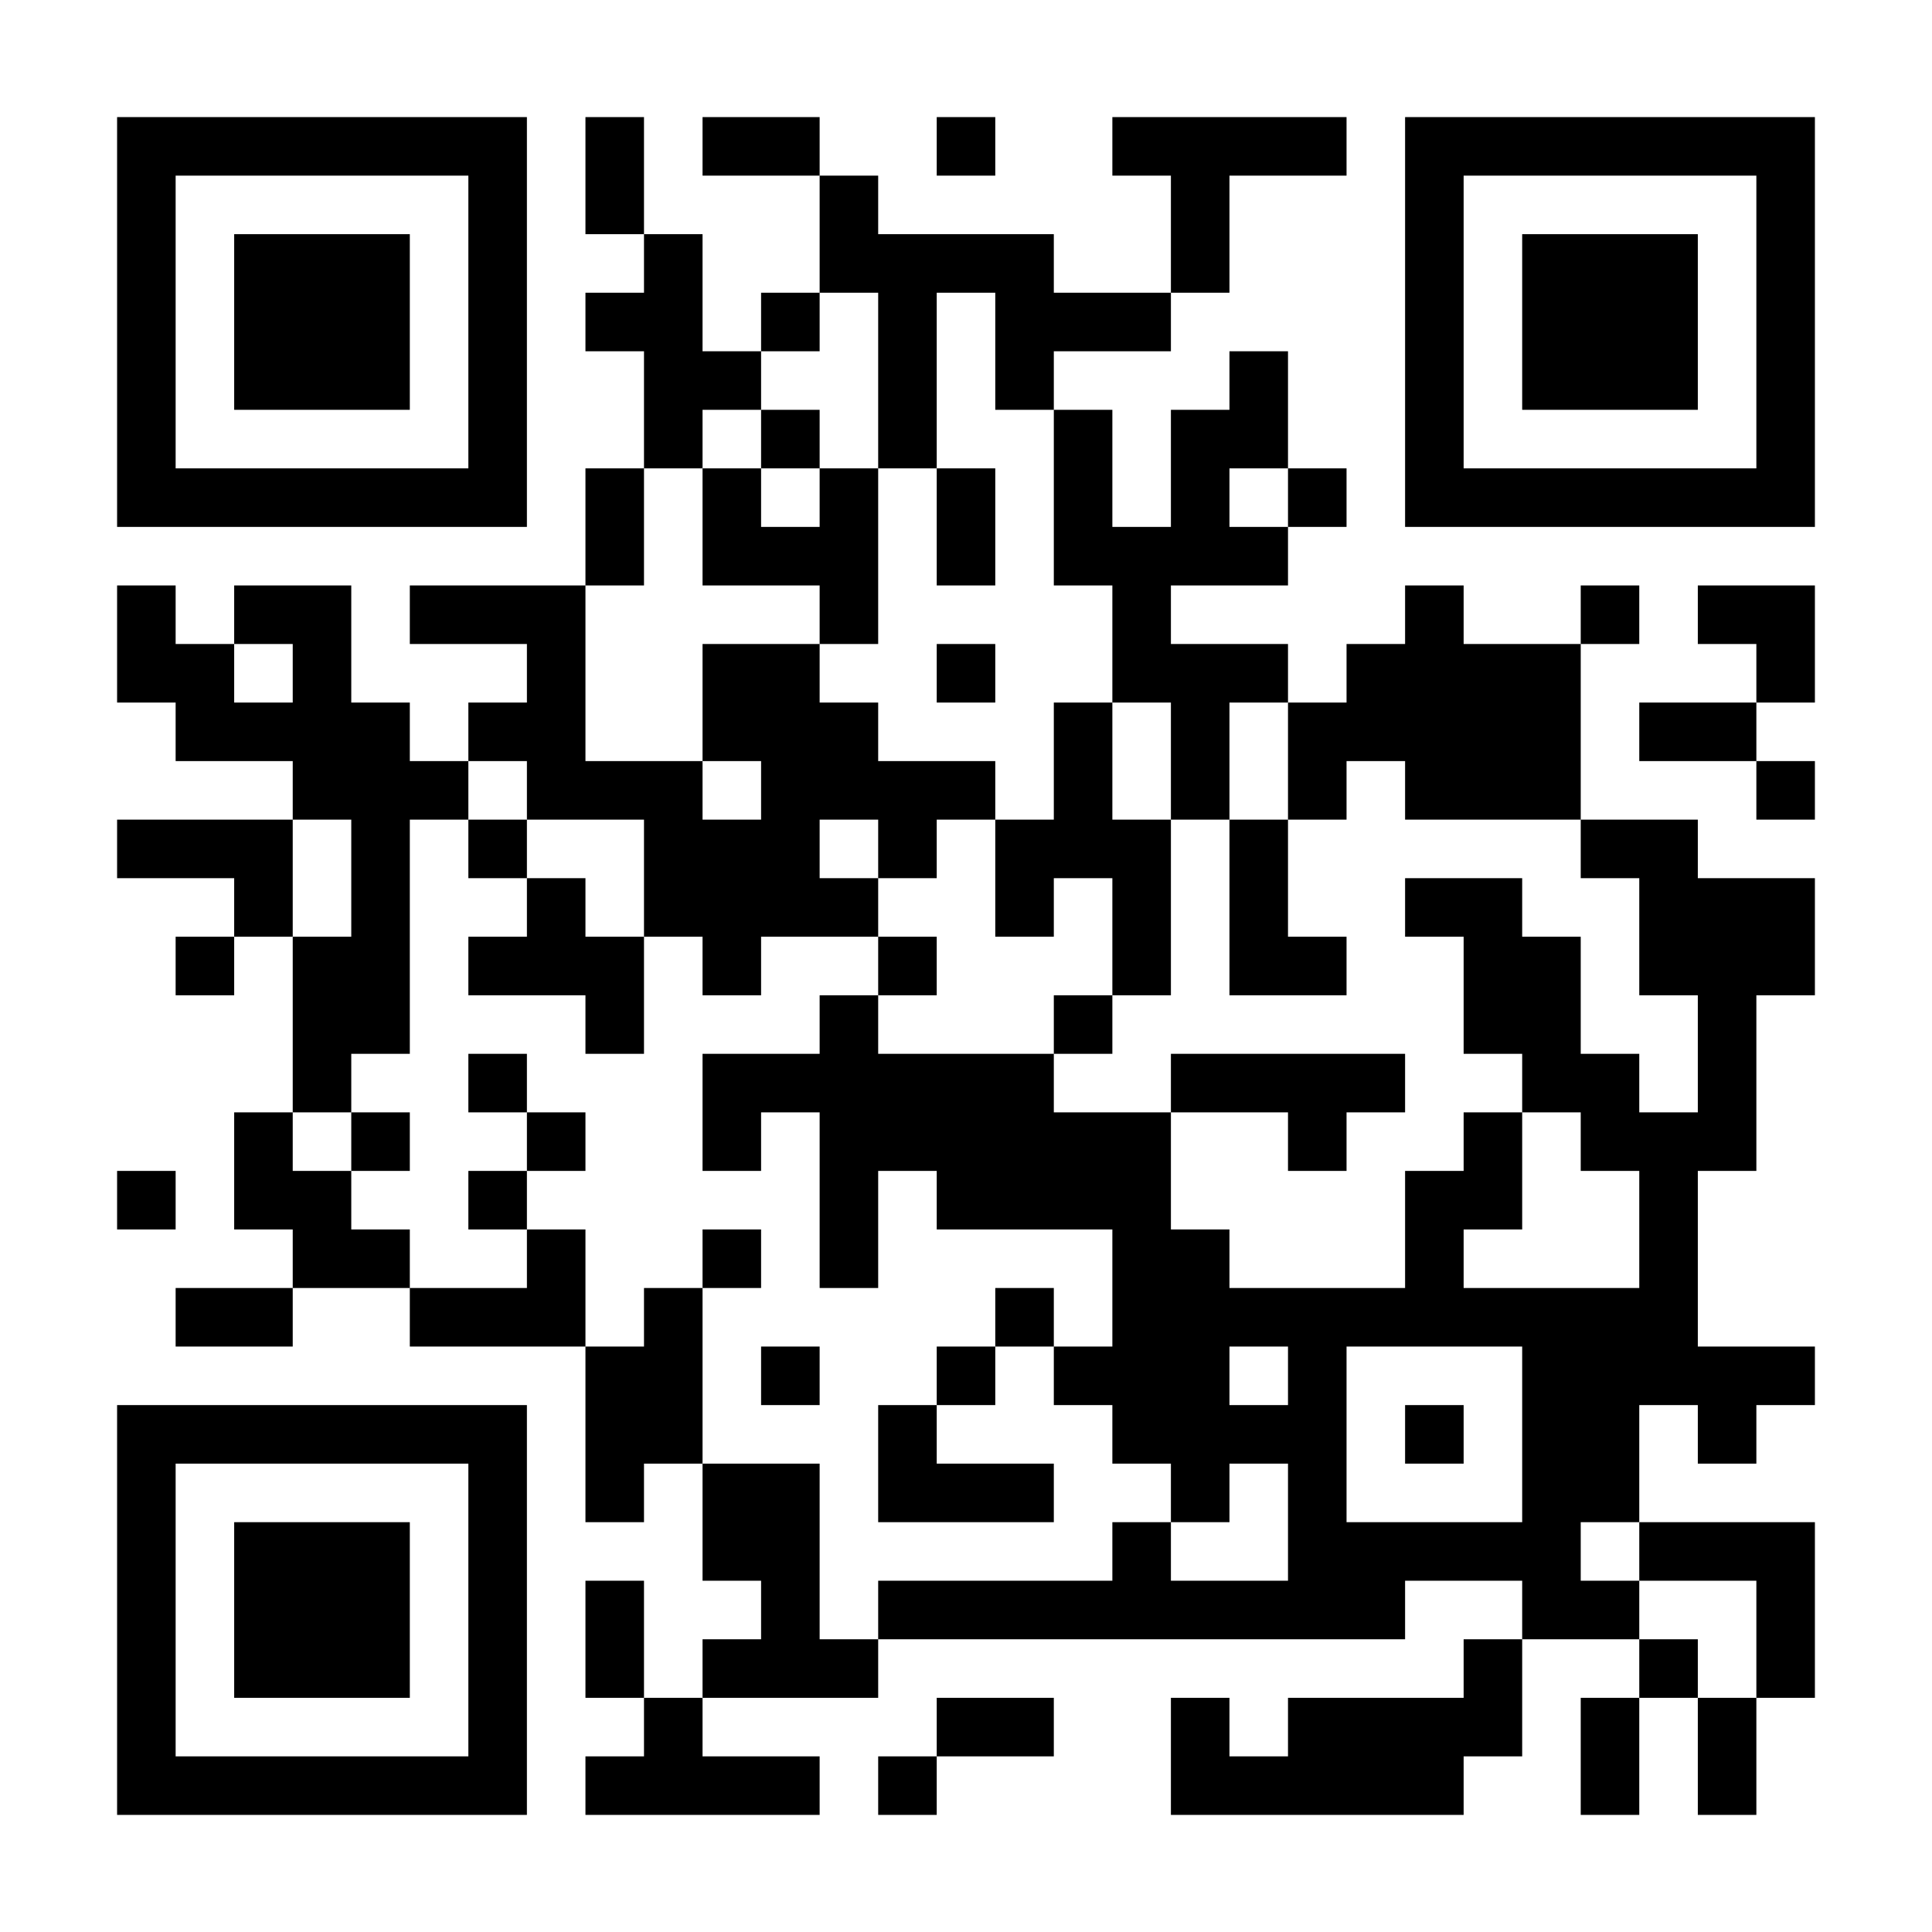
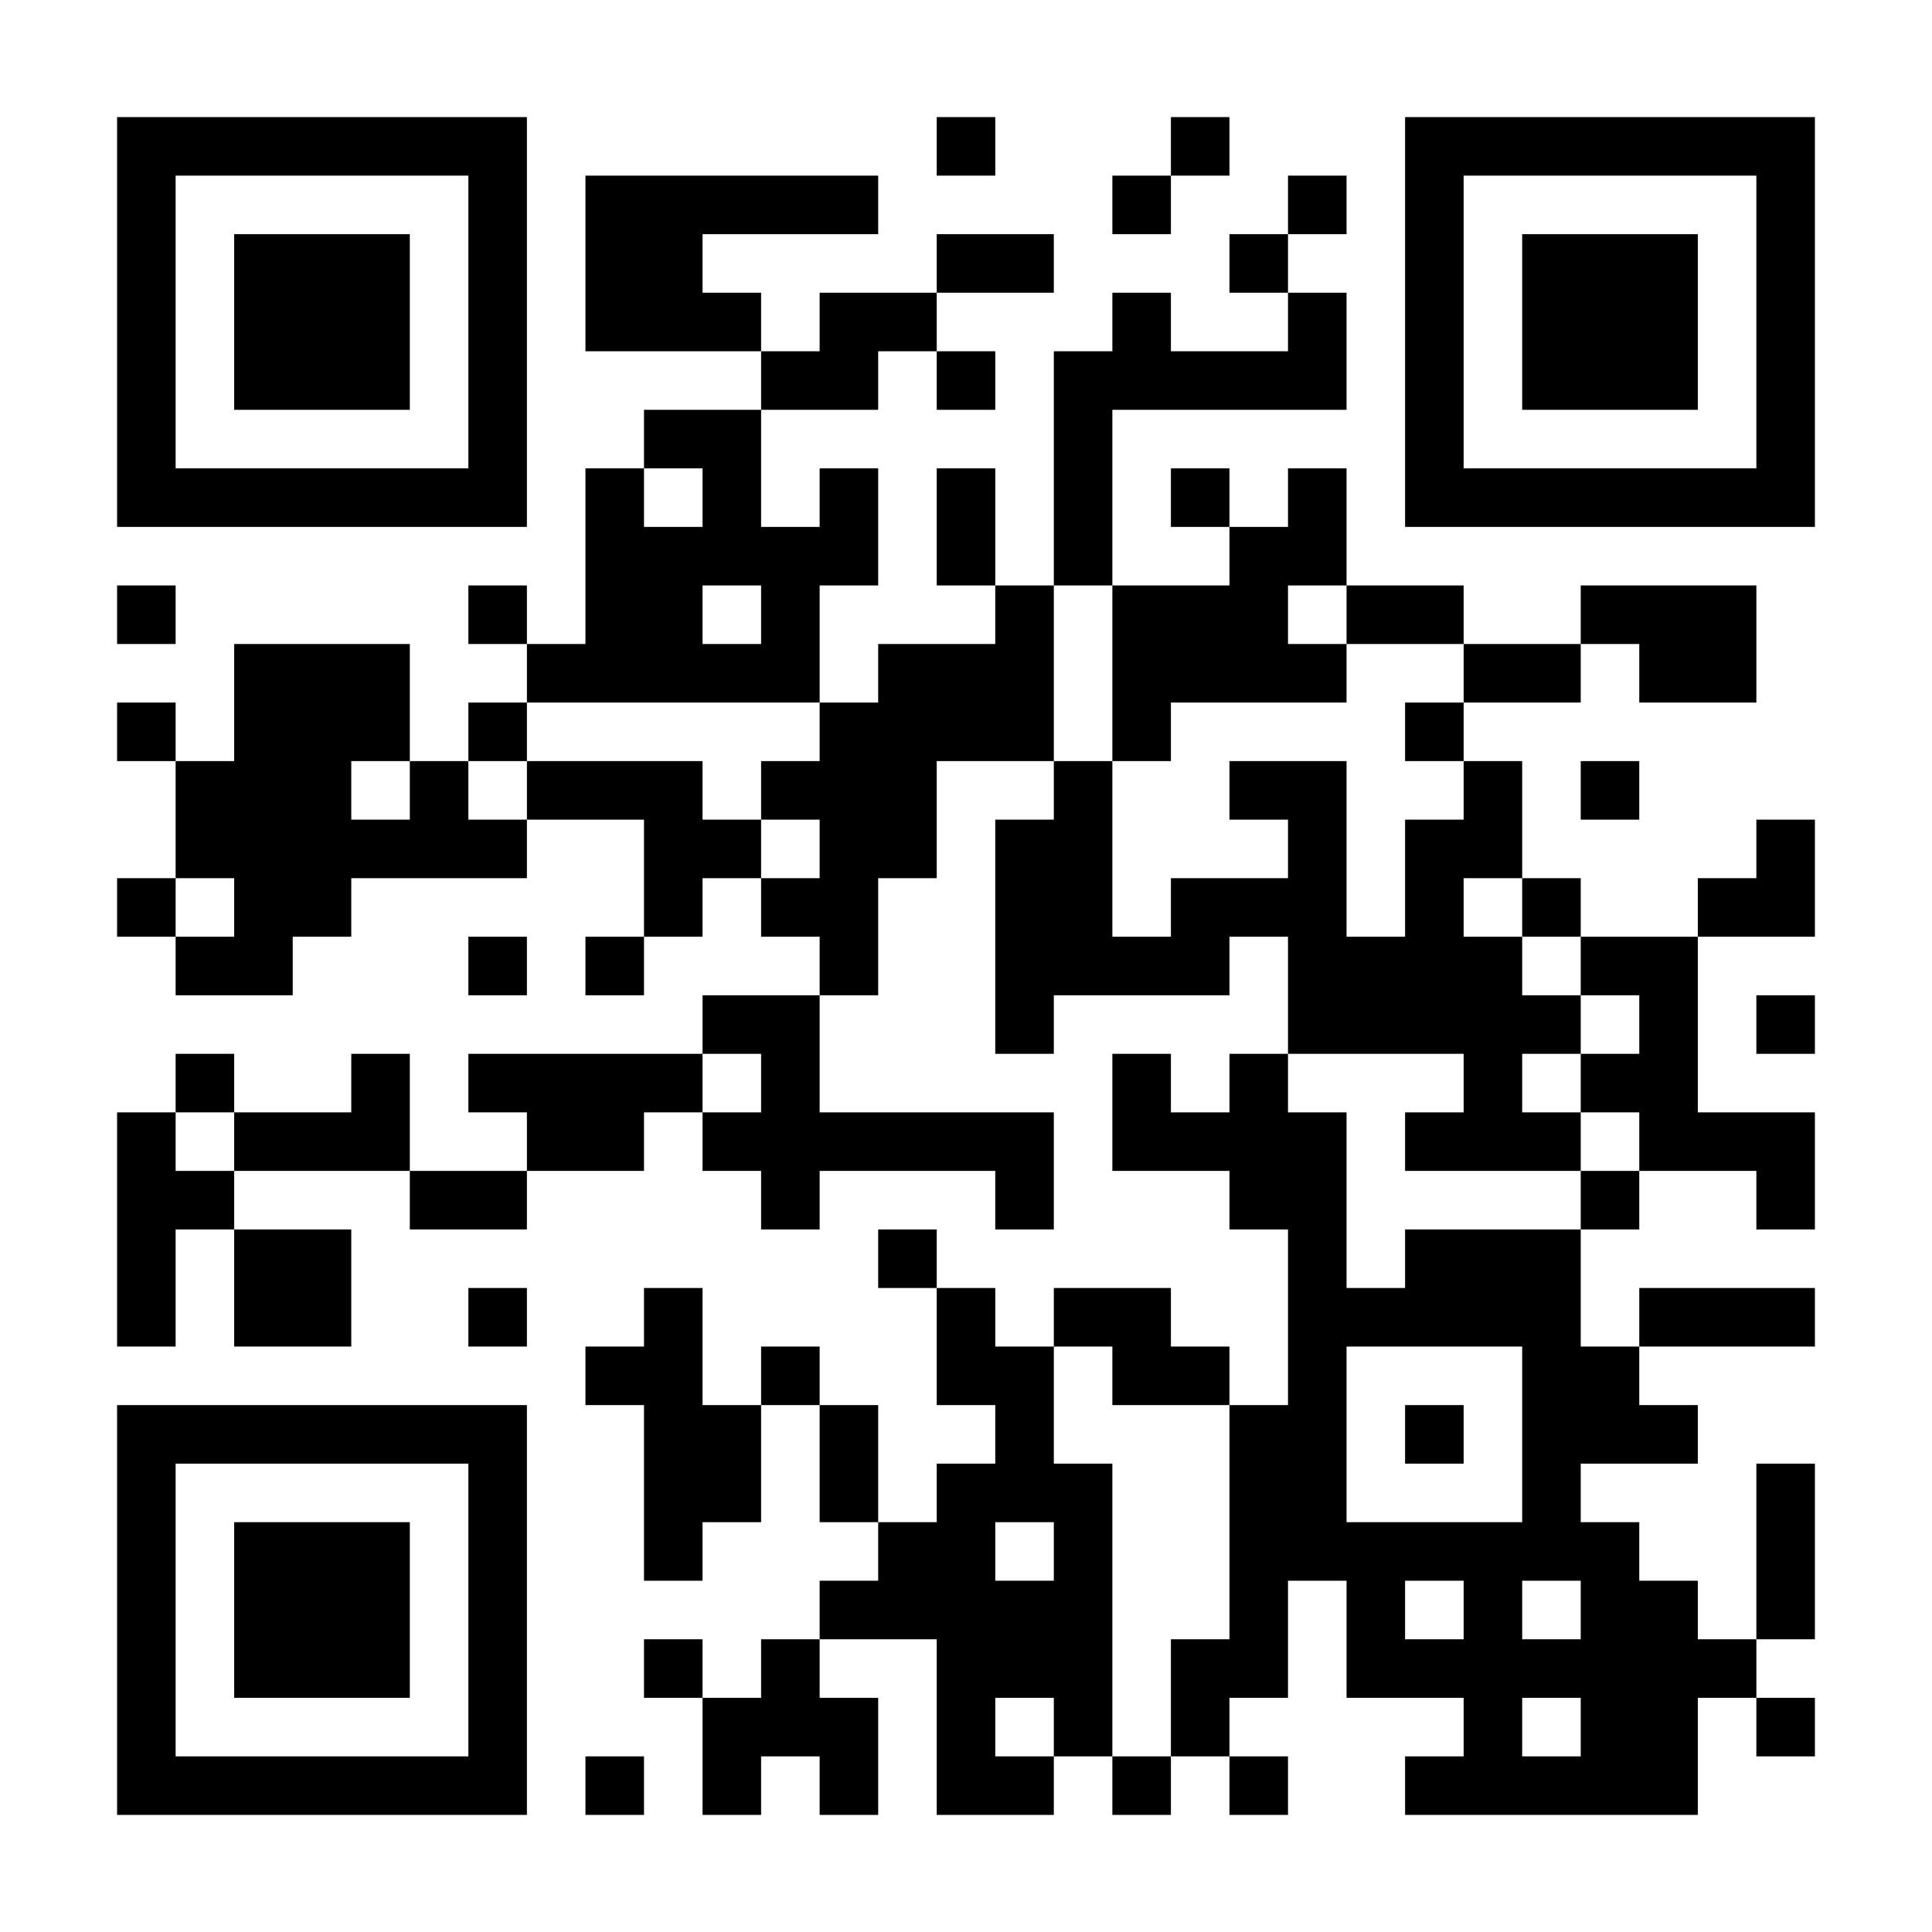
<svg xmlns="http://www.w3.org/2000/svg" width="66mm" height="66mm" version="1.1" viewBox="0 0 66 66">
-   <path d="M4,4H6V6H4zM6,4H8V6H6zM8,4H10V6H8zM10,4H12V6H10zM12,4H14V6H12zM14,4H16V6H14zM16,4H18V6H16zM20,4H22V6H20zM24,4H26V6H24zM26,4H28V6H26zM32,4H34V6H32zM38,4H40V6H38zM40,4H42V6H40zM42,4H44V6H42zM44,4H46V6H44zM48,4H50V6H48zM50,4H52V6H50zM52,4H54V6H52zM54,4H56V6H54zM56,4H58V6H56zM58,4H60V6H58zM60,4H62V6H60zM4,6H6V8H4zM16,6H18V8H16zM20,6H22V8H20zM28,6H30V8H28zM40,6H42V8H40zM48,6H50V8H48zM60,6H62V8H60zM4,8H6V10H4zM8,8H10V10H8zM10,8H12V10H10zM12,8H14V10H12zM16,8H18V10H16zM22,8H24V10H22zM28,8H30V10H28zM30,8H32V10H30zM32,8H34V10H32zM34,8H36V10H34zM40,8H42V10H40zM48,8H50V10H48zM52,8H54V10H52zM54,8H56V10H54zM56,8H58V10H56zM60,8H62V10H60zM4,10H6V12H4zM8,10H10V12H8zM10,10H12V12H10zM12,10H14V12H12zM16,10H18V12H16zM20,10H22V12H20zM22,10H24V12H22zM26,10H28V12H26zM30,10H32V12H30zM34,10H36V12H34zM36,10H38V12H36zM38,10H40V12H38zM48,10H50V12H48zM52,10H54V12H52zM54,10H56V12H54zM56,10H58V12H56zM60,10H62V12H60zM4,12H6V14H4zM8,12H10V14H8zM10,12H12V14H10zM12,12H14V14H12zM16,12H18V14H16zM22,12H24V14H22zM24,12H26V14H24zM30,12H32V14H30zM34,12H36V14H34zM42,12H44V14H42zM48,12H50V14H48zM52,12H54V14H52zM54,12H56V14H54zM56,12H58V14H56zM60,12H62V14H60zM4,14H6V16H4zM16,14H18V16H16zM22,14H24V16H22zM26,14H28V16H26zM30,14H32V16H30zM36,14H38V16H36zM40,14H42V16H40zM42,14H44V16H42zM48,14H50V16H48zM60,14H62V16H60zM4,16H6V18H4zM6,16H8V18H6zM8,16H10V18H8zM10,16H12V18H10zM12,16H14V18H12zM14,16H16V18H14zM16,16H18V18H16zM20,16H22V18H20zM24,16H26V18H24zM28,16H30V18H28zM32,16H34V18H32zM36,16H38V18H36zM40,16H42V18H40zM44,16H46V18H44zM48,16H50V18H48zM50,16H52V18H50zM52,16H54V18H52zM54,16H56V18H54zM56,16H58V18H56zM58,16H60V18H58zM60,16H62V18H60zM20,18H22V20H20zM24,18H26V20H24zM26,18H28V20H26zM28,18H30V20H28zM32,18H34V20H32zM36,18H38V20H36zM38,18H40V20H38zM40,18H42V20H40zM42,18H44V20H42zM4,20H6V22H4zM8,20H10V22H8zM10,20H12V22H10zM14,20H16V22H14zM16,20H18V22H16zM18,20H20V22H18zM28,20H30V22H28zM38,20H40V22H38zM48,20H50V22H48zM54,20H56V22H54zM58,20H60V22H58zM60,20H62V22H60zM4,22H6V24H4zM6,22H8V24H6zM10,22H12V24H10zM18,22H20V24H18zM24,22H26V24H24zM26,22H28V24H26zM32,22H34V24H32zM38,22H40V24H38zM40,22H42V24H40zM42,22H44V24H42zM46,22H48V24H46zM48,22H50V24H48zM50,22H52V24H50zM52,22H54V24H52zM60,22H62V24H60zM6,24H8V26H6zM8,24H10V26H8zM10,24H12V26H10zM12,24H14V26H12zM16,24H18V26H16zM18,24H20V26H18zM24,24H26V26H24zM26,24H28V26H26zM28,24H30V26H28zM36,24H38V26H36zM40,24H42V26H40zM44,24H46V26H44zM46,24H48V26H46zM48,24H50V26H48zM50,24H52V26H50zM52,24H54V26H52zM56,24H58V26H56zM58,24H60V26H58zM10,26H12V28H10zM12,26H14V28H12zM14,26H16V28H14zM18,26H20V28H18zM20,26H22V28H20zM22,26H24V28H22zM26,26H28V28H26zM28,26H30V28H28zM30,26H32V28H30zM32,26H34V28H32zM36,26H38V28H36zM40,26H42V28H40zM44,26H46V28H44zM48,26H50V28H48zM50,26H52V28H50zM52,26H54V28H52zM60,26H62V28H60zM4,28H6V30H4zM6,28H8V30H6zM8,28H10V30H8zM12,28H14V30H12zM16,28H18V30H16zM22,28H24V30H22zM24,28H26V30H24zM26,28H28V30H26zM30,28H32V30H30zM34,28H36V30H34zM36,28H38V30H36zM38,28H40V30H38zM42,28H44V30H42zM54,28H56V30H54zM56,28H58V30H56zM8,30H10V32H8zM12,30H14V32H12zM18,30H20V32H18zM22,30H24V32H22zM24,30H26V32H24zM26,30H28V32H26zM28,30H30V32H28zM34,30H36V32H34zM38,30H40V32H38zM42,30H44V32H42zM48,30H50V32H48zM50,30H52V32H50zM56,30H58V32H56zM58,30H60V32H58zM60,30H62V32H60zM6,32H8V34H6zM10,32H12V34H10zM12,32H14V34H12zM16,32H18V34H16zM18,32H20V34H18zM20,32H22V34H20zM24,32H26V34H24zM30,32H32V34H30zM38,32H40V34H38zM42,32H44V34H42zM44,32H46V34H44zM50,32H52V34H50zM52,32H54V34H52zM56,32H58V34H56zM58,32H60V34H58zM60,32H62V34H60zM10,34H12V36H10zM12,34H14V36H12zM20,34H22V36H20zM28,34H30V36H28zM36,34H38V36H36zM50,34H52V36H50zM52,34H54V36H52zM58,34H60V36H58zM10,36H12V38H10zM16,36H18V38H16zM24,36H26V38H24zM26,36H28V38H26zM28,36H30V38H28zM30,36H32V38H30zM32,36H34V38H32zM34,36H36V38H34zM40,36H42V38H40zM42,36H44V38H42zM44,36H46V38H44zM46,36H48V38H46zM52,36H54V38H52zM54,36H56V38H54zM58,36H60V38H58zM8,38H10V40H8zM12,38H14V40H12zM18,38H20V40H18zM24,38H26V40H24zM28,38H30V40H28zM30,38H32V40H30zM32,38H34V40H32zM34,38H36V40H34zM36,38H38V40H36zM38,38H40V40H38zM44,38H46V40H44zM50,38H52V40H50zM54,38H56V40H54zM56,38H58V40H56zM58,38H60V40H58zM4,40H6V42H4zM8,40H10V42H8zM10,40H12V42H10zM16,40H18V42H16zM28,40H30V42H28zM32,40H34V42H32zM34,40H36V42H34zM36,40H38V42H36zM38,40H40V42H38zM48,40H50V42H48zM50,40H52V42H50zM56,40H58V42H56zM10,42H12V44H10zM12,42H14V44H12zM18,42H20V44H18zM24,42H26V44H24zM28,42H30V44H28zM38,42H40V44H38zM40,42H42V44H40zM48,42H50V44H48zM56,42H58V44H56zM6,44H8V46H6zM8,44H10V46H8zM14,44H16V46H14zM16,44H18V46H16zM18,44H20V46H18zM22,44H24V46H22zM34,44H36V46H34zM38,44H40V46H38zM40,44H42V46H40zM42,44H44V46H42zM44,44H46V46H44zM46,44H48V46H46zM48,44H50V46H48zM50,44H52V46H50zM52,44H54V46H52zM54,44H56V46H54zM56,44H58V46H56zM20,46H22V48H20zM22,46H24V48H22zM26,46H28V48H26zM32,46H34V48H32zM36,46H38V48H36zM38,46H40V48H38zM40,46H42V48H40zM44,46H46V48H44zM52,46H54V48H52zM54,46H56V48H54zM56,46H58V48H56zM58,46H60V48H58zM60,46H62V48H60zM4,48H6V50H4zM6,48H8V50H6zM8,48H10V50H8zM10,48H12V50H10zM12,48H14V50H12zM14,48H16V50H14zM16,48H18V50H16zM20,48H22V50H20zM22,48H24V50H22zM30,48H32V50H30zM38,48H40V50H38zM40,48H42V50H40zM42,48H44V50H42zM44,48H46V50H44zM48,48H50V50H48zM52,48H54V50H52zM54,48H56V50H54zM58,48H60V50H58zM4,50H6V52H4zM16,50H18V52H16zM20,50H22V52H20zM24,50H26V52H24zM26,50H28V52H26zM30,50H32V52H30zM32,50H34V52H32zM34,50H36V52H34zM40,50H42V52H40zM44,50H46V52H44zM52,50H54V52H52zM54,50H56V52H54zM4,52H6V54H4zM8,52H10V54H8zM10,52H12V54H10zM12,52H14V54H12zM16,52H18V54H16zM24,52H26V54H24zM26,52H28V54H26zM38,52H40V54H38zM44,52H46V54H44zM46,52H48V54H46zM48,52H50V54H48zM50,52H52V54H50zM52,52H54V54H52zM56,52H58V54H56zM58,52H60V54H58zM60,52H62V54H60zM4,54H6V56H4zM8,54H10V56H8zM10,54H12V56H10zM12,54H14V56H12zM16,54H18V56H16zM20,54H22V56H20zM26,54H28V56H26zM30,54H32V56H30zM32,54H34V56H32zM34,54H36V56H34zM36,54H38V56H36zM38,54H40V56H38zM40,54H42V56H40zM42,54H44V56H42zM44,54H46V56H44zM46,54H48V56H46zM52,54H54V56H52zM54,54H56V56H54zM60,54H62V56H60zM4,56H6V58H4zM8,56H10V58H8zM10,56H12V58H10zM12,56H14V58H12zM16,56H18V58H16zM20,56H22V58H20zM24,56H26V58H24zM26,56H28V58H26zM28,56H30V58H28zM50,56H52V58H50zM56,56H58V58H56zM60,56H62V58H60zM4,58H6V60H4zM16,58H18V60H16zM22,58H24V60H22zM32,58H34V60H32zM34,58H36V60H34zM40,58H42V60H40zM44,58H46V60H44zM46,58H48V60H46zM48,58H50V60H48zM50,58H52V60H50zM54,58H56V60H54zM58,58H60V60H58zM4,60H6V62H4zM6,60H8V62H6zM8,60H10V62H8zM10,60H12V62H10zM12,60H14V62H12zM14,60H16V62H14zM16,60H18V62H16zM20,60H22V62H20zM22,60H24V62H22zM24,60H26V62H24zM26,60H28V62H26zM30,60H32V62H30zM40,60H42V62H40zM42,60H44V62H42zM44,60H46V62H44zM46,60H48V62H46zM48,60H50V62H48zM54,60H56V62H54zM58,60H60V62H58z" id="qr-path" fill="#000000" fill-opacity="1" fill-rule="nonzero" stroke="none" />
+   <path d="M4,4H6V6H4zM6,4H8V6H6zM8,4H10V6H8zM10,4H12V6H10zM12,4H14V6H12zM14,4H16V6H14zM16,4H18V6H16zM32,4H34V6H32zM40,4H42V6H40zM48,4H50V6H48zM50,4H52V6H50zM52,4H54V6H52zM54,4H56V6H54zM56,4H58V6H56zM58,4H60V6H58zM60,4H62V6H60zM4,6H6V8H4zM16,6H18V8H16zM20,6H22V8H20zM22,6H24V8H22zM24,6H26V8H24zM26,6H28V8H26zM28,6H30V8H28zM38,6H40V8H38zM44,6H46V8H44zM48,6H50V8H48zM60,6H62V8H60zM4,8H6V10H4zM8,8H10V10H8zM10,8H12V10H10zM12,8H14V10H12zM16,8H18V10H16zM20,8H22V10H20zM22,8H24V10H22zM32,8H34V10H32zM34,8H36V10H34zM42,8H44V10H42zM48,8H50V10H48zM52,8H54V10H52zM54,8H56V10H54zM56,8H58V10H56zM60,8H62V10H60zM4,10H6V12H4zM8,10H10V12H8zM10,10H12V12H10zM12,10H14V12H12zM16,10H18V12H16zM20,10H22V12H20zM22,10H24V12H22zM24,10H26V12H24zM28,10H30V12H28zM30,10H32V12H30zM38,10H40V12H38zM44,10H46V12H44zM48,10H50V12H48zM52,10H54V12H52zM54,10H56V12H54zM56,10H58V12H56zM60,10H62V12H60zM4,12H6V14H4zM8,12H10V14H8zM10,12H12V14H10zM12,12H14V14H12zM16,12H18V14H16zM26,12H28V14H26zM28,12H30V14H28zM32,12H34V14H32zM36,12H38V14H36zM38,12H40V14H38zM40,12H42V14H40zM42,12H44V14H42zM44,12H46V14H44zM48,12H50V14H48zM52,12H54V14H52zM54,12H56V14H54zM56,12H58V14H56zM60,12H62V14H60zM4,14H6V16H4zM16,14H18V16H16zM22,14H24V16H22zM24,14H26V16H24zM36,14H38V16H36zM48,14H50V16H48zM60,14H62V16H60zM4,16H6V18H4zM6,16H8V18H6zM8,16H10V18H8zM10,16H12V18H10zM12,16H14V18H12zM14,16H16V18H14zM16,16H18V18H16zM20,16H22V18H20zM24,16H26V18H24zM28,16H30V18H28zM32,16H34V18H32zM36,16H38V18H36zM40,16H42V18H40zM44,16H46V18H44zM48,16H50V18H48zM50,16H52V18H50zM52,16H54V18H52zM54,16H56V18H54zM56,16H58V18H56zM58,16H60V18H58zM60,16H62V18H60zM20,18H22V20H20zM22,18H24V20H22zM24,18H26V20H24zM26,18H28V20H26zM28,18H30V20H28zM32,18H34V20H32zM36,18H38V20H36zM42,18H44V20H42zM44,18H46V20H44zM4,20H6V22H4zM16,20H18V22H16zM20,20H22V22H20zM22,20H24V22H22zM26,20H28V22H26zM34,20H36V22H34zM38,20H40V22H38zM40,20H42V22H40zM42,20H44V22H42zM46,20H48V22H46zM48,20H50V22H48zM54,20H56V22H54zM56,20H58V22H56zM58,20H60V22H58zM8,22H10V24H8zM10,22H12V24H10zM12,22H14V24H12zM18,22H20V24H18zM20,22H22V24H20zM22,22H24V24H22zM24,22H26V24H24zM26,22H28V24H26zM30,22H32V24H30zM32,22H34V24H32zM34,22H36V24H34zM38,22H40V24H38zM40,22H42V24H40zM42,22H44V24H42zM44,22H46V24H44zM50,22H52V24H50zM52,22H54V24H52zM56,22H58V24H56zM58,22H60V24H58zM4,24H6V26H4zM8,24H10V26H8zM10,24H12V26H10zM12,24H14V26H12zM16,24H18V26H16zM28,24H30V26H28zM30,24H32V26H30zM32,24H34V26H32zM34,24H36V26H34zM38,24H40V26H38zM48,24H50V26H48zM6,26H8V28H6zM8,26H10V28H8zM10,26H12V28H10zM14,26H16V28H14zM18,26H20V28H18zM20,26H22V28H20zM22,26H24V28H22zM26,26H28V28H26zM28,26H30V28H28zM30,26H32V28H30zM36,26H38V28H36zM42,26H44V28H42zM44,26H46V28H44zM50,26H52V28H50zM54,26H56V28H54zM6,28H8V30H6zM8,28H10V30H8zM10,28H12V30H10zM12,28H14V30H12zM14,28H16V30H14zM16,28H18V30H16zM22,28H24V30H22zM24,28H26V30H24zM28,28H30V30H28zM30,28H32V30H30zM34,28H36V30H34zM36,28H38V30H36zM44,28H46V30H44zM48,28H50V30H48zM50,28H52V30H50zM60,28H62V30H60zM4,30H6V32H4zM8,30H10V32H8zM10,30H12V32H10zM22,30H24V32H22zM26,30H28V32H26zM28,30H30V32H28zM34,30H36V32H34zM36,30H38V32H36zM40,30H42V32H40zM42,30H44V32H42zM44,30H46V32H44zM48,30H50V32H48zM52,30H54V32H52zM58,30H60V32H58zM60,30H62V32H60zM6,32H8V34H6zM8,32H10V34H8zM16,32H18V34H16zM20,32H22V34H20zM28,32H30V34H28zM34,32H36V34H34zM36,32H38V34H36zM38,32H40V34H38zM40,32H42V34H40zM44,32H46V34H44zM46,32H48V34H46zM48,32H50V34H48zM50,32H52V34H50zM54,32H56V34H54zM56,32H58V34H56zM24,34H26V36H24zM26,34H28V36H26zM34,34H36V36H34zM44,34H46V36H44zM46,34H48V36H46zM48,34H50V36H48zM50,34H52V36H50zM52,34H54V36H52zM56,34H58V36H56zM60,34H62V36H60zM6,36H8V38H6zM12,36H14V38H12zM16,36H18V38H16zM18,36H20V38H18zM20,36H22V38H20zM22,36H24V38H22zM26,36H28V38H26zM38,36H40V38H38zM42,36H44V38H42zM50,36H52V38H50zM54,36H56V38H54zM56,36H58V38H56zM4,38H6V40H4zM8,38H10V40H8zM10,38H12V40H10zM12,38H14V40H12zM18,38H20V40H18zM20,38H22V40H20zM24,38H26V40H24zM26,38H28V40H26zM28,38H30V40H28zM30,38H32V40H30zM32,38H34V40H32zM34,38H36V40H34zM38,38H40V40H38zM40,38H42V40H40zM42,38H44V40H42zM44,38H46V40H44zM48,38H50V40H48zM50,38H52V40H50zM52,38H54V40H52zM56,38H58V40H56zM58,38H60V40H58zM60,38H62V40H60zM4,40H6V42H4zM6,40H8V42H6zM14,40H16V42H14zM16,40H18V42H16zM26,40H28V42H26zM34,40H36V42H34zM42,40H44V42H42zM44,40H46V42H44zM54,40H56V42H54zM60,40H62V42H60zM4,42H6V44H4zM8,42H10V44H8zM10,42H12V44H10zM30,42H32V44H30zM44,42H46V44H44zM48,42H50V44H48zM50,42H52V44H50zM52,42H54V44H52zM4,44H6V46H4zM8,44H10V46H8zM10,44H12V46H10zM16,44H18V46H16zM22,44H24V46H22zM32,44H34V46H32zM36,44H38V46H36zM38,44H40V46H38zM44,44H46V46H44zM46,44H48V46H46zM48,44H50V46H48zM50,44H52V46H50zM52,44H54V46H52zM56,44H58V46H56zM58,44H60V46H58zM60,44H62V46H60zM20,46H22V48H20zM22,46H24V48H22zM26,46H28V48H26zM32,46H34V48H32zM34,46H36V48H34zM38,46H40V48H38zM40,46H42V48H40zM44,46H46V48H44zM52,46H54V48H52zM54,46H56V48H54zM4,48H6V50H4zM6,48H8V50H6zM8,48H10V50H8zM10,48H12V50H10zM12,48H14V50H12zM14,48H16V50H14zM16,48H18V50H16zM22,48H24V50H22zM24,48H26V50H24zM28,48H30V50H28zM34,48H36V50H34zM42,48H44V50H42zM44,48H46V50H44zM48,48H50V50H48zM52,48H54V50H52zM54,48H56V50H54zM56,48H58V50H56zM4,50H6V52H4zM16,50H18V52H16zM22,50H24V52H22zM24,50H26V52H24zM28,50H30V52H28zM32,50H34V52H32zM34,50H36V52H34zM36,50H38V52H36zM42,50H44V52H42zM44,50H46V52H44zM52,50H54V52H52zM60,50H62V52H60zM4,52H6V54H4zM8,52H10V54H8zM10,52H12V54H10zM12,52H14V54H12zM16,52H18V54H16zM22,52H24V54H22zM30,52H32V54H30zM32,52H34V54H32zM36,52H38V54H36zM42,52H44V54H42zM44,52H46V54H44zM46,52H48V54H46zM48,52H50V54H48zM50,52H52V54H50zM52,52H54V54H52zM54,52H56V54H54zM60,52H62V54H60zM4,54H6V56H4zM8,54H10V56H8zM10,54H12V56H10zM12,54H14V56H12zM16,54H18V56H16zM28,54H30V56H28zM30,54H32V56H30zM32,54H34V56H32zM34,54H36V56H34zM36,54H38V56H36zM42,54H44V56H42zM46,54H48V56H46zM50,54H52V56H50zM54,54H56V56H54zM56,54H58V56H56zM60,54H62V56H60zM4,56H6V58H4zM8,56H10V58H8zM10,56H12V58H10zM12,56H14V58H12zM16,56H18V58H16zM22,56H24V58H22zM26,56H28V58H26zM32,56H34V58H32zM34,56H36V58H34zM36,56H38V58H36zM40,56H42V58H40zM42,56H44V58H42zM46,56H48V58H46zM48,56H50V58H48zM50,56H52V58H50zM52,56H54V58H52zM54,56H56V58H54zM56,56H58V58H56zM58,56H60V58H58zM4,58H6V60H4zM16,58H18V60H16zM24,58H26V60H24zM26,58H28V60H26zM28,58H30V60H28zM32,58H34V60H32zM36,58H38V60H36zM40,58H42V60H40zM50,58H52V60H50zM54,58H56V60H54zM56,58H58V60H56zM60,58H62V60H60zM4,60H6V62H4zM6,60H8V62H6zM8,60H10V62H8zM10,60H12V62H10zM12,60H14V62H12zM14,60H16V62H14zM16,60H18V62H16zM20,60H22V62H20zM24,60H26V62H24zM28,60H30V62H28zM32,60H34V62H32zM34,60H36V62H34zM38,60H40V62H38zM42,60H44V62H42zM48,60H50V62H48zM50,60H52V62H50zM52,60H54V62H52zM54,60H56V62H54zM56,60H58V62H56z" id="qr-path" fill="#000000" fill-opacity="1" fill-rule="nonzero" stroke="none" />
</svg>
